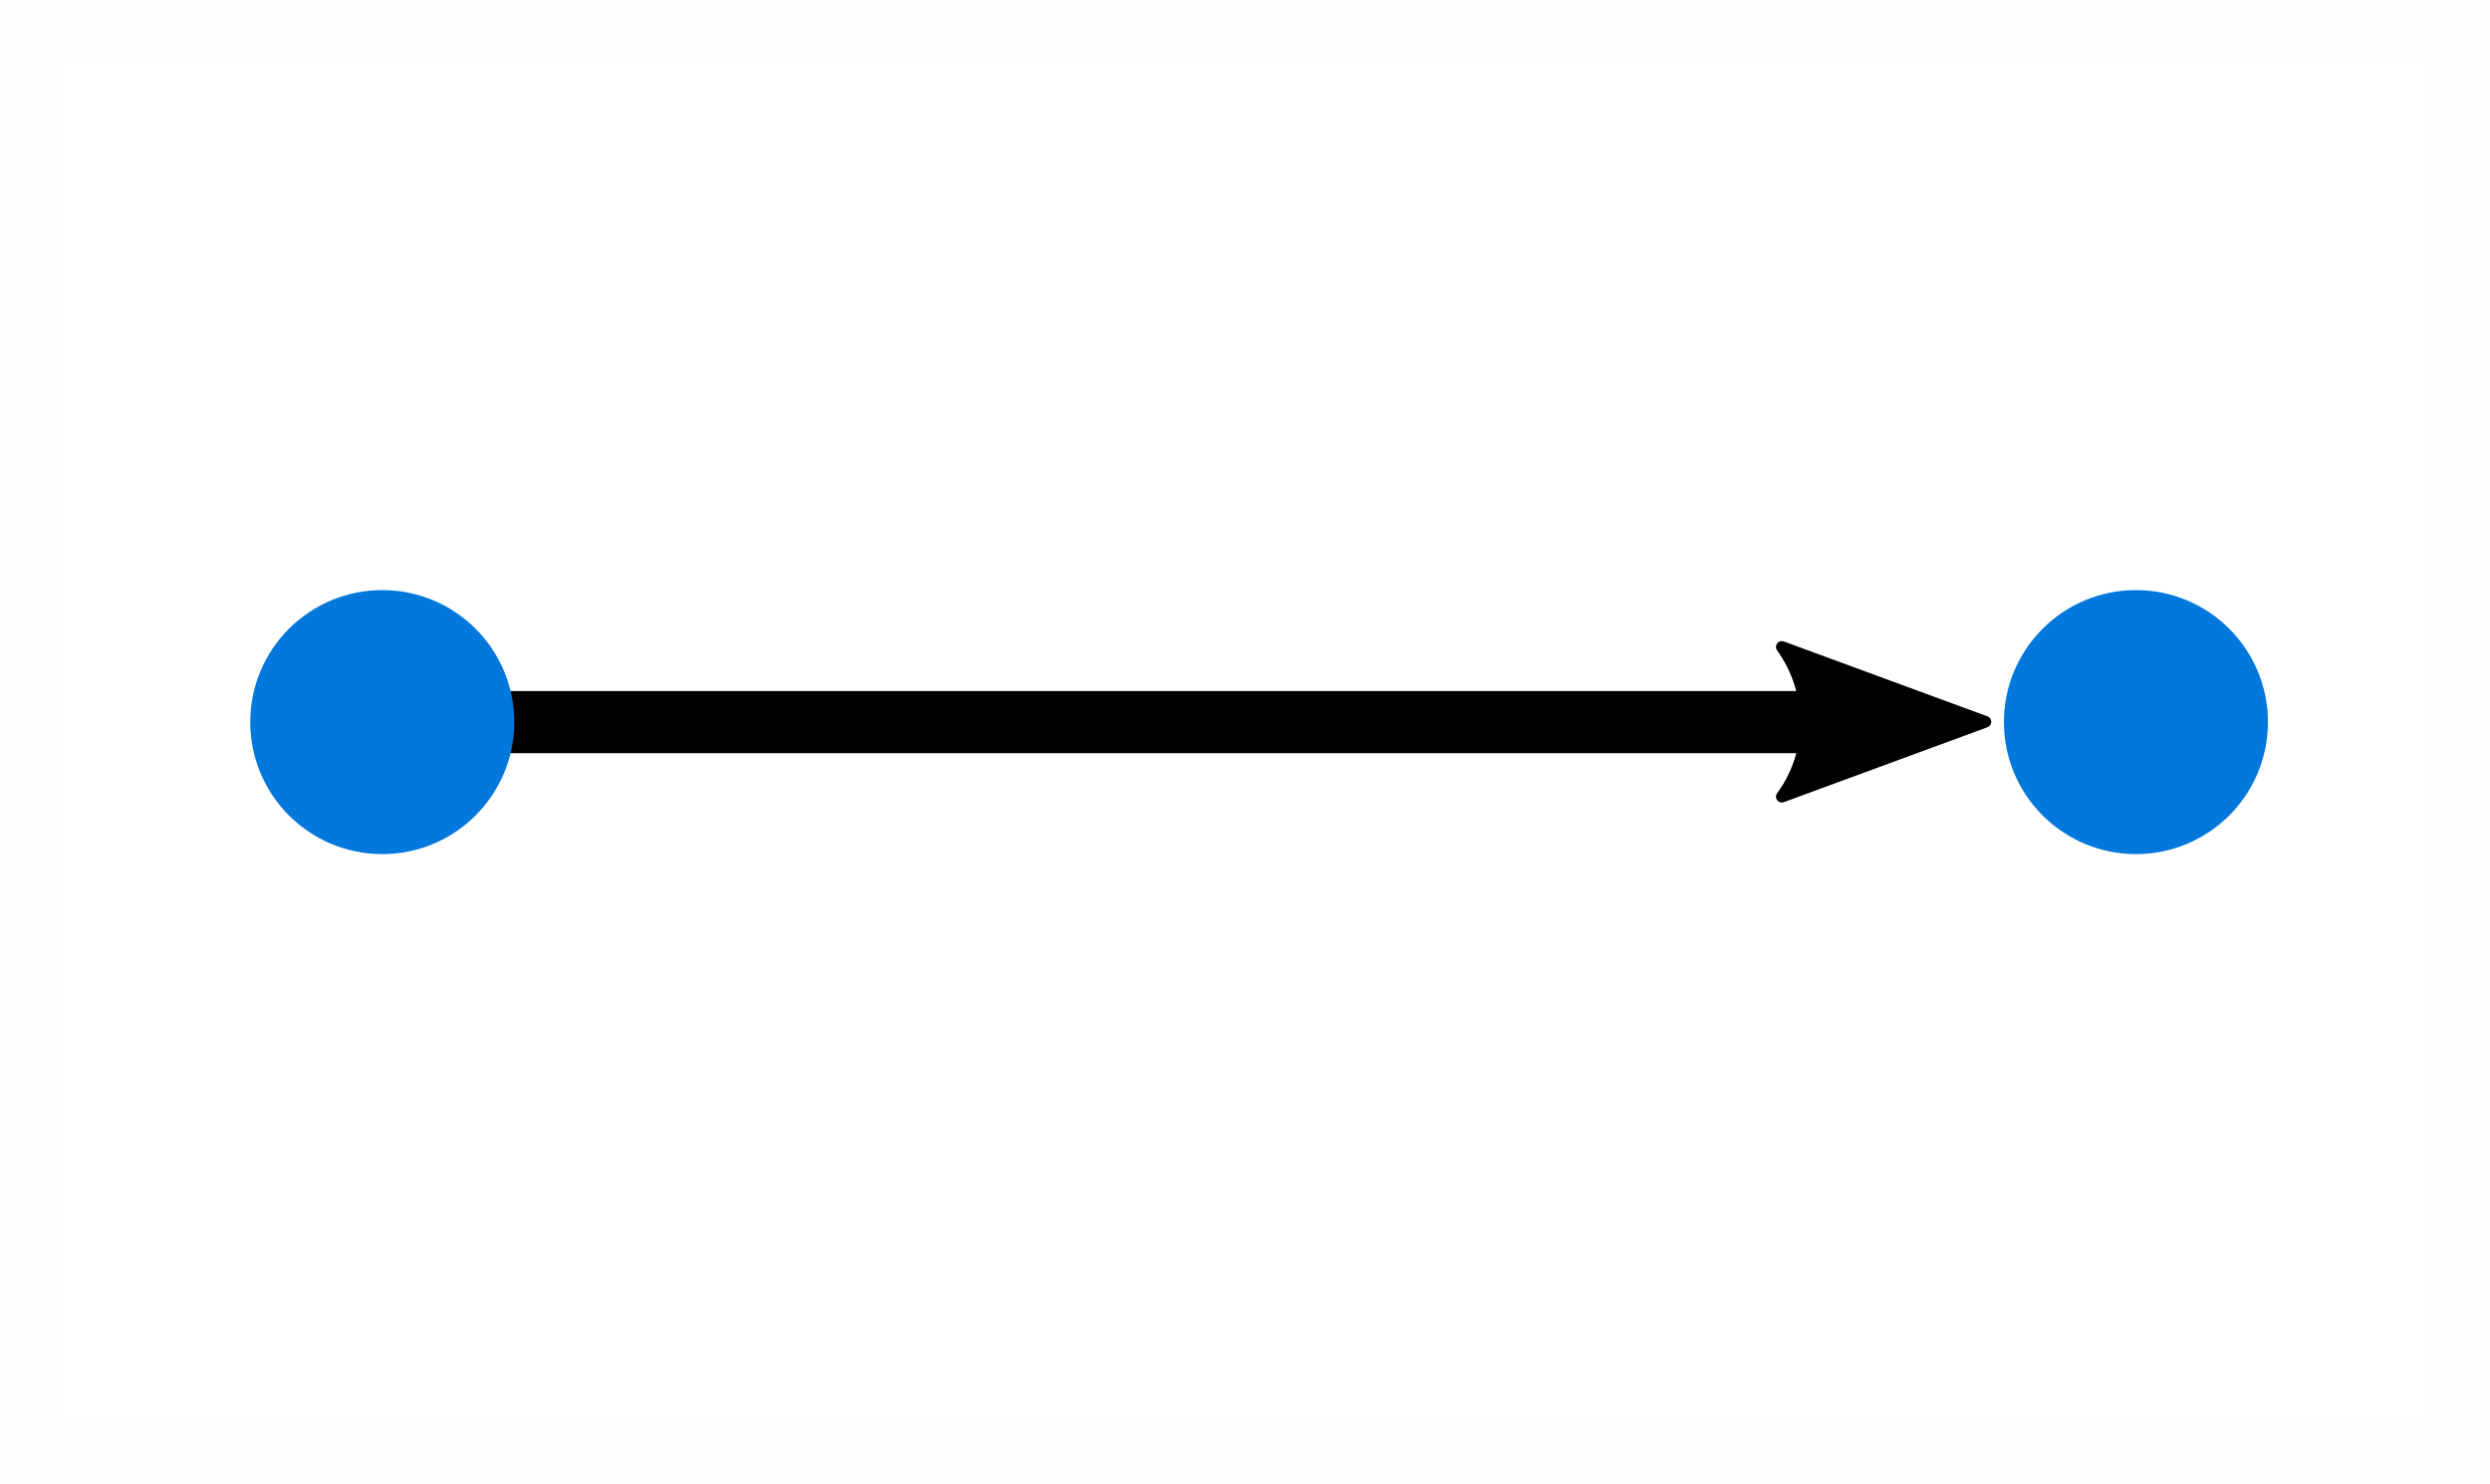
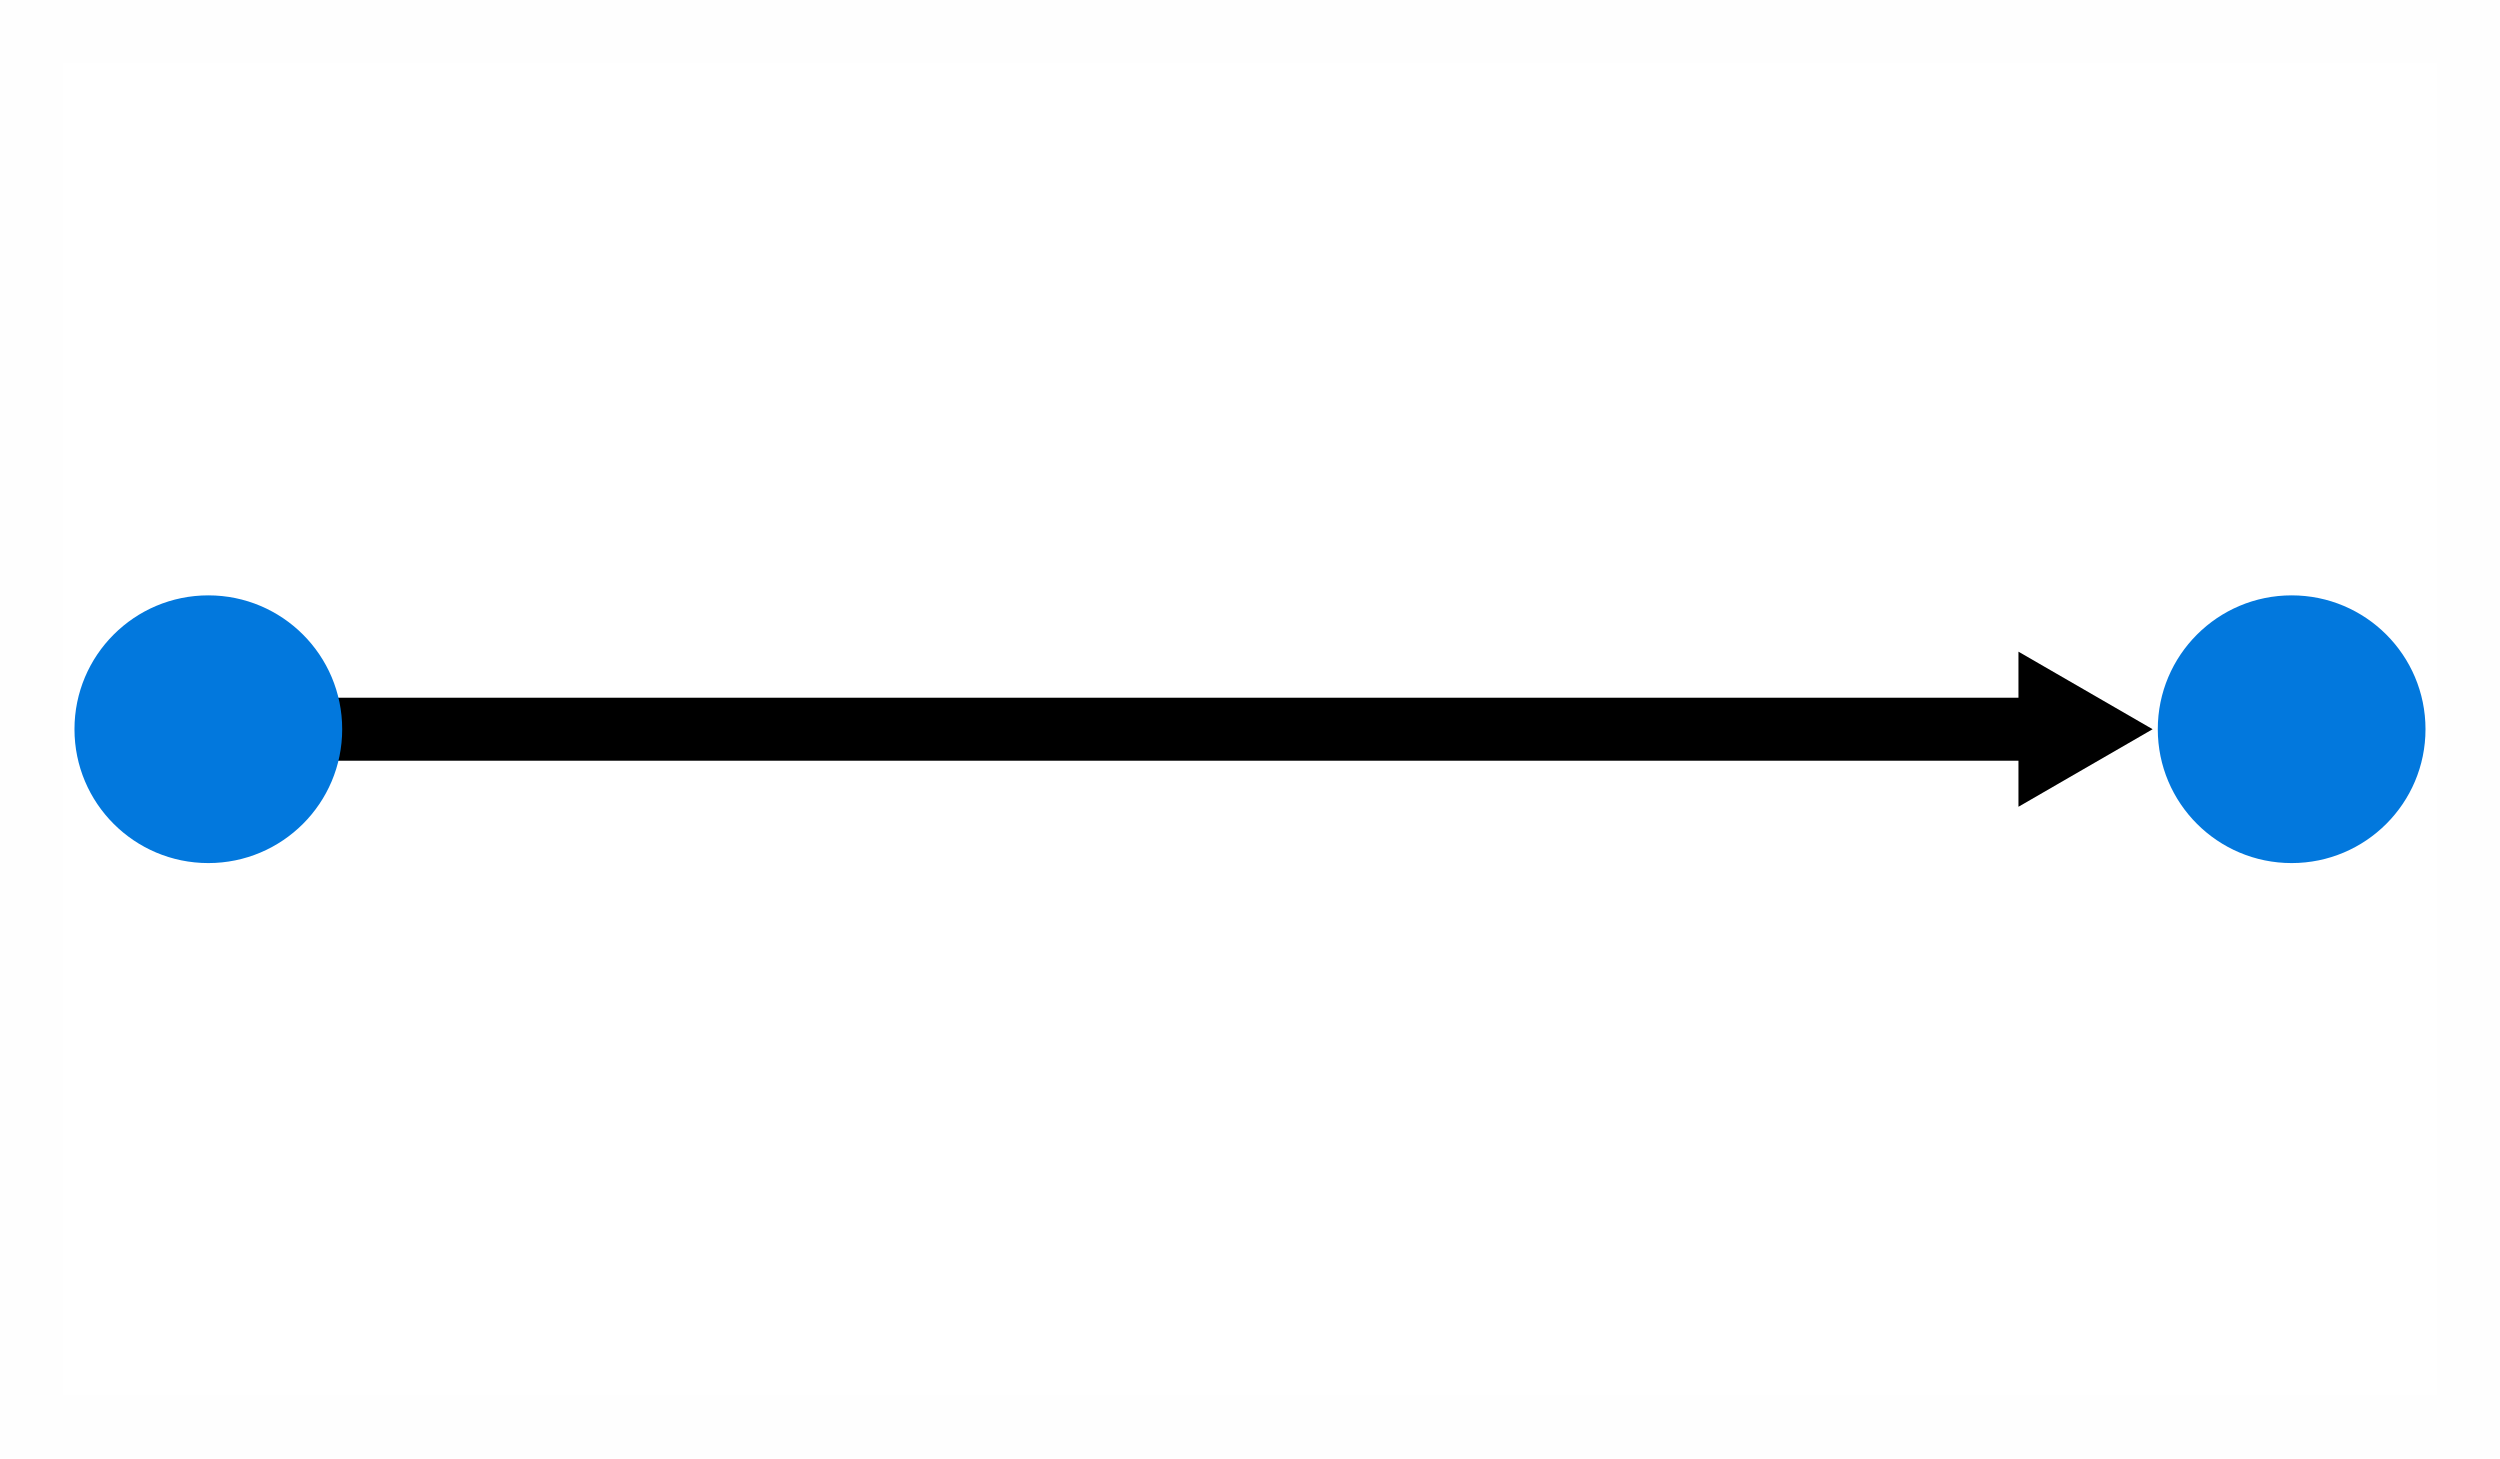
- <svg xmlns="http://www.w3.org/2000/svg" xmlns:xlink="http://www.w3.org/1999/xlink" width="60.598" height="36.102" viewBox="0 0 16.033 9.552" version="1.1" id="svg8">
+ <svg xmlns="http://www.w3.org/2000/svg" xmlns:xlink="http://www.w3.org/1999/xlink" width="60" height="35" viewBox="0 0 15.875 9.26" version="1.1" id="svg8">
  <defs id="defs2">
-     <marker orient="auto" refY="0" refX="0" id="marker17849" style="overflow:visible">
-       <path id="path17847" style="fill:#000000;fill-opacity:1;fill-rule:evenodd;stroke:#000000;stroke-width:0.625;stroke-linejoin:round;stroke-opacity:1" d="M 8.719,4.034 -2.207,0.016 8.719,-4.002 c -1.745,2.372 -1.735,5.617 -6e-7,8.035 z" transform="matrix(-0.3,0,0,-0.3,0.69,0)" />
-     </marker>
-     <marker orient="auto" refY="0" refX="0" id="marker15027" style="overflow:visible">
-       <path id="path15025" style="fill:#000000;fill-opacity:1;fill-rule:evenodd;stroke:#000000;stroke-width:0.625;stroke-linejoin:round;stroke-opacity:1" d="M 8.719,4.034 -2.207,0.016 8.719,-4.002 c -1.745,2.372 -1.735,5.617 -6e-7,8.035 z" transform="matrix(-0.3,0,0,-0.3,0.69,0)" />
-     </marker>
-     <marker style="overflow:visible" id="marker13235" refX="0" refY="0" orient="auto">
-       <path transform="matrix(-0.3,0,0,-0.3,0.69,0)" d="M 8.719,4.034 -2.207,0.016 8.719,-4.002 c -1.745,2.372 -1.735,5.617 -6e-7,8.035 z" style="fill:#000000;fill-opacity:1;fill-rule:evenodd;stroke:#000000;stroke-width:0.625;stroke-linejoin:round;stroke-opacity:1" id="path13233" />
-     </marker>
-     <marker style="overflow:visible" id="marker12825" refX="0" refY="0" orient="auto">
-       <path transform="matrix(-0.3,0,0,-0.3,0.69,0)" d="M 8.719,4.034 -2.207,0.016 8.719,-4.002 c -1.745,2.372 -1.735,5.617 -6e-7,8.035 z" style="fill:#000000;fill-opacity:1;fill-rule:evenodd;stroke:#000000;stroke-width:0.625;stroke-linejoin:round;stroke-opacity:1" id="path12823" />
-     </marker>
-     <marker style="overflow:visible" id="marker12629" refX="0" refY="0" orient="auto">
-       <path transform="matrix(-0.3,0,0,-0.3,0.69,0)" d="M 8.719,4.034 -2.207,0.016 8.719,-4.002 c -1.745,2.372 -1.735,5.617 -6e-7,8.035 z" style="fill:#000000;fill-opacity:1;fill-rule:evenodd;stroke:#000000;stroke-width:0.625;stroke-linejoin:round;stroke-opacity:1" id="path12627" />
-     </marker>
-     <marker style="overflow:visible" id="marker12439" refX="0" refY="0" orient="auto">
-       <path transform="matrix(-0.3,0,0,-0.3,0.69,0)" d="M 8.719,4.034 -2.207,0.016 8.719,-4.002 c -1.745,2.372 -1.735,5.617 -6e-7,8.035 z" style="fill:#000000;fill-opacity:1;fill-rule:evenodd;stroke:#000000;stroke-width:0.625;stroke-linejoin:round;stroke-opacity:1" id="path12437" />
-     </marker>
-     <marker orient="auto" refY="0" refX="0" id="marker9080" style="overflow:visible">
-       <path id="path9078" style="fill:#000000;fill-opacity:1;fill-rule:evenodd;stroke:#000000;stroke-width:0.625;stroke-linejoin:round;stroke-opacity:1" d="M 8.719,4.034 -2.207,0.016 8.719,-4.002 c -1.745,2.372 -1.735,5.617 -6e-7,8.035 z" transform="matrix(-0.3,0,0,-0.3,0.69,0)" />
-     </marker>
-     <marker orient="auto" refY="0" refX="0" id="marker8926" style="overflow:visible">
-       <path id="path8924" style="fill:#000000;fill-opacity:1;fill-rule:evenodd;stroke:#000000;stroke-width:0.625;stroke-linejoin:round;stroke-opacity:1" d="M 8.719,4.034 -2.207,0.016 8.719,-4.002 c -1.745,2.372 -1.735,5.617 -6e-7,8.035 z" transform="matrix(-0.3,0,0,-0.3,0.69,0)" />
-     </marker>
-     <marker orient="auto" refY="0" refX="0" id="marker8778" style="overflow:visible">
-       <path id="path8776" style="fill:#000000;fill-opacity:1;fill-rule:evenodd;stroke:#000000;stroke-width:0.625;stroke-linejoin:round;stroke-opacity:1" d="M 8.719,4.034 -2.207,0.016 8.719,-4.002 c -1.745,2.372 -1.735,5.617 -6e-7,8.035 z" transform="matrix(-0.3,0,0,-0.3,0.69,0)" />
-     </marker>
-     <marker orient="auto" refY="0" refX="0" id="marker8636" style="overflow:visible">
-       <path id="path8634" style="fill:#000000;fill-opacity:1;fill-rule:evenodd;stroke:#000000;stroke-width:0.625;stroke-linejoin:round;stroke-opacity:1" d="M 8.719,4.034 -2.207,0.016 8.719,-4.002 c -1.745,2.372 -1.735,5.617 -6e-7,8.035 z" transform="matrix(-0.3,0,0,-0.3,0.69,0)" />
-     </marker>
-     <marker style="overflow:visible" id="marker7046" refX="0" refY="0" orient="auto">
-       <path transform="matrix(-0.3,0,0,-0.3,0.69,0)" d="M 8.719,4.034 -2.207,0.016 8.719,-4.002 c -1.745,2.372 -1.735,5.617 -6e-7,8.035 z" style="fill:#000000;fill-opacity:1;fill-rule:evenodd;stroke:#000000;stroke-width:0.625;stroke-linejoin:round;stroke-opacity:1" id="path7044" />
-     </marker>
-     <marker style="overflow:visible" id="marker6928" refX="0" refY="0" orient="auto">
-       <path transform="matrix(-0.3,0,0,-0.3,0.69,0)" d="M 8.719,4.034 -2.207,0.016 8.719,-4.002 c -1.745,2.372 -1.735,5.617 -6e-7,8.035 z" style="fill:#000000;fill-opacity:1;fill-rule:evenodd;stroke:#000000;stroke-width:0.625;stroke-linejoin:round;stroke-opacity:1" id="path6926" />
-     </marker>
-     <marker style="overflow:visible" id="marker6816" refX="0" refY="0" orient="auto">
-       <path transform="matrix(-0.3,0,0,-0.3,0.69,0)" d="M 8.719,4.034 -2.207,0.016 8.719,-4.002 c -1.745,2.372 -1.735,5.617 -6e-7,8.035 z" style="fill:#000000;fill-opacity:1;fill-rule:evenodd;stroke:#000000;stroke-width:0.625;stroke-linejoin:round;stroke-opacity:1" id="path6814" />
-     </marker>
-     <marker style="overflow:visible" id="marker6710" refX="0" refY="0" orient="auto">
-       <path transform="matrix(-0.3,0,0,-0.3,0.69,0)" d="M 8.719,4.034 -2.207,0.016 8.719,-4.002 c -1.745,2.372 -1.735,5.617 -6e-7,8.035 z" style="fill:#000000;fill-opacity:1;fill-rule:evenodd;stroke:#000000;stroke-width:0.625;stroke-linejoin:round;stroke-opacity:1" id="path6708" />
-     </marker>
-     <marker orient="auto" refY="0" refX="0" id="marker5508" style="overflow:visible">
-       <path id="path5506" style="fill:#000000;fill-opacity:1;fill-rule:evenodd;stroke:#000000;stroke-width:0.625;stroke-linejoin:round;stroke-opacity:1" d="M 8.719,4.034 -2.207,0.016 8.719,-4.002 c -1.745,2.372 -1.735,5.617 -6e-7,8.035 z" transform="matrix(-0.3,0,0,-0.3,0.69,0)" />
-     </marker>
-     <marker orient="auto" refY="0" refX="0" id="marker5420" style="overflow:visible">
-       <path id="path5418" style="fill:#000000;fill-opacity:1;fill-rule:evenodd;stroke:#000000;stroke-width:0.625;stroke-linejoin:round;stroke-opacity:1" d="M 8.719,4.034 -2.207,0.016 8.719,-4.002 c -1.745,2.372 -1.735,5.617 -6e-7,8.035 z" transform="matrix(-0.3,0,0,-0.3,0.69,0)" />
-     </marker>
-     <marker orient="auto" refY="0" refX="0" id="marker5338" style="overflow:visible">
-       <path id="path5336" style="fill:#000000;fill-opacity:1;fill-rule:evenodd;stroke:#000000;stroke-width:0.625;stroke-linejoin:round;stroke-opacity:1" d="M 8.719,4.034 -2.207,0.016 8.719,-4.002 c -1.745,2.372 -1.735,5.617 -6e-7,8.035 z" transform="matrix(-0.3,0,0,-0.3,0.69,0)" />
-     </marker>
-     <marker style="overflow:visible" id="marker4460" refX="0" refY="0" orient="auto">
-       <path transform="matrix(-0.3,0,0,-0.3,0.69,0)" d="M 8.719,4.034 -2.207,0.016 8.719,-4.002 c -1.745,2.372 -1.735,5.617 -6e-7,8.035 z" style="fill:#000000;fill-opacity:1;fill-rule:evenodd;stroke:#000000;stroke-width:0.625;stroke-linejoin:round;stroke-opacity:1" id="path4458" />
-     </marker>
-     <marker style="overflow:visible" id="marker4396" refX="0" refY="0" orient="auto">
-       <path transform="matrix(-0.3,0,0,-0.3,0.69,0)" d="M 8.719,4.034 -2.207,0.016 8.719,-4.002 c -1.745,2.372 -1.735,5.617 -6e-7,8.035 z" style="fill:#000000;fill-opacity:1;fill-rule:evenodd;stroke:#000000;stroke-width:0.625;stroke-linejoin:round;stroke-opacity:1" id="path4394" />
-     </marker>
-     <marker orient="auto" refY="0" refX="0" id="marker4074" style="overflow:visible">
-       <path id="path4072" style="fill:#000000;fill-opacity:1;fill-rule:evenodd;stroke:#000000;stroke-width:0.625;stroke-linejoin:round;stroke-opacity:1" d="M 8.719,4.034 -2.207,0.016 8.719,-4.002 c -1.745,2.372 -1.735,5.617 -6e-7,8.035 z" transform="matrix(-0.3,0,0,-0.3,0.69,0)" />
-     </marker>
-     <marker style="overflow:visible" id="marker1710" refX="0" refY="0" orient="auto">
-       <path transform="matrix(-0.3,0,0,-0.3,0.69,0)" d="M 8.719,4.034 -2.207,0.016 8.719,-4.002 c -1.745,2.372 -1.735,5.617 -6e-7,8.035 z" style="fill:#000000;fill-opacity:1;fill-rule:evenodd;stroke:#000000;stroke-width:0.625;stroke-linejoin:round;stroke-opacity:1" id="path1708" />
+     <marker orient="auto" refY="0" refX="0" id="marker43927" style="overflow:visible">
+       <path id="path43925" d="M 5.77,0 -2.88,5 V -5 Z" style="fill:#000000;fill-opacity:1;fill-rule:evenodd;stroke:#000000;stroke-width:1pt;stroke-opacity:1" transform="scale(0.2)" />
    </marker>
    <linearGradient id="linearGradient1673">
      <stop style="stop-color:#3ad1d1;stop-opacity:1;" offset="0" id="stop1671" />
    </linearGradient>
-     <linearGradient xlink:href="#linearGradient1673" id="linearGradient1675" x1="3.209" y1="7.313" x2="19.242" y2="7.313" gradientUnits="userSpaceOnUse" />
-     <linearGradient xlink:href="#linearGradient1673" id="linearGradient1214" gradientUnits="userSpaceOnUse" x1="3.209" y1="7.313" x2="19.242" y2="7.313" />
-     <marker style="overflow:visible" id="marker6710-0-9" refX="0" refY="0" orient="auto">
-       <path transform="matrix(-0.3,0,0,-0.3,0.69,0)" d="M 8.719,4.034 -2.207,0.016 8.719,-4.002 c -1.745,2.372 -1.735,5.617 -6e-7,8.035 z" style="fill:#000000;fill-opacity:1;fill-rule:evenodd;stroke:#000000;stroke-width:0.625;stroke-linejoin:round;stroke-opacity:1" id="path6708-2-1" />
-     </marker>
-     <marker orient="auto" refY="0" refX="0" id="marker8778-9" style="overflow:visible">
-       <path id="path8776-9" style="fill:#000000;fill-opacity:1;fill-rule:evenodd;stroke:#000000;stroke-width:0.625;stroke-linejoin:round;stroke-opacity:1" d="M 8.719,4.034 -2.207,0.016 8.719,-4.002 c -1.745,2.372 -1.735,5.617 -6e-7,8.035 z" transform="matrix(-0.3,0,0,-0.3,0.69,0)" />
-     </marker>
-     <marker orient="auto" refY="0" refX="0" id="marker8636-0" style="overflow:visible">
-       <path id="path8634-5" style="fill:#000000;fill-opacity:1;fill-rule:evenodd;stroke:#000000;stroke-width:0.625;stroke-linejoin:round;stroke-opacity:1" d="M 8.719,4.034 -2.207,0.016 8.719,-4.002 c -1.745,2.372 -1.735,5.617 -6e-7,8.035 z" transform="matrix(-0.3,0,0,-0.3,0.69,0)" />
-     </marker>
-     <marker orient="auto" refY="0" refX="0" id="marker9080-0" style="overflow:visible">
-       <path id="path9078-29" style="fill:#000000;fill-opacity:1;fill-rule:evenodd;stroke:#000000;stroke-width:0.625;stroke-linejoin:round;stroke-opacity:1" d="M 8.719,4.034 -2.207,0.016 8.719,-4.002 c -1.745,2.372 -1.735,5.617 -6e-7,8.035 z" transform="matrix(-0.3,0,0,-0.3,0.69,0)" />
-     </marker>
-     <marker style="overflow:visible" id="marker12825-6" refX="0" refY="0" orient="auto">
-       <path transform="matrix(-0.3,0,0,-0.3,0.69,0)" d="M 8.719,4.034 -2.207,0.016 8.719,-4.002 c -1.745,2.372 -1.735,5.617 -6e-7,8.035 z" style="fill:#000000;fill-opacity:1;fill-rule:evenodd;stroke:#000000;stroke-width:0.625;stroke-linejoin:round;stroke-opacity:1" id="path12823-9" />
-     </marker>
-     <marker orient="auto" refY="0" refX="0" id="marker15027-8" style="overflow:visible">
-       <path id="path15025-7" style="fill:#000000;fill-opacity:1;fill-rule:evenodd;stroke:#000000;stroke-width:0.625;stroke-linejoin:round;stroke-opacity:1" d="M 8.719,4.034 -2.207,0.016 8.719,-4.002 c -1.745,2.372 -1.735,5.617 -6e-7,8.035 z" transform="matrix(-0.3,0,0,-0.3,0.69,0)" />
-     </marker>
-     <marker orient="auto" refY="0" refX="0" id="marker17849-2" style="overflow:visible">
-       <path id="path17847-8" style="fill:#000000;fill-opacity:1;fill-rule:evenodd;stroke:#000000;stroke-width:0.625;stroke-linejoin:round;stroke-opacity:1" d="M 8.719,4.034 -2.207,0.016 8.719,-4.002 c -1.745,2.372 -1.735,5.617 -6e-7,8.035 z" transform="matrix(-0.3,0,0,-0.3,0.69,0)" />
-     </marker>
-     <marker style="overflow:visible" id="marker13235-61" refX="0" refY="0" orient="auto">
-       <path transform="matrix(-0.3,0,0,-0.3,0.69,0)" d="M 8.719,4.034 -2.207,0.016 8.719,-4.002 c -1.745,2.372 -1.735,5.617 -6e-7,8.035 z" style="fill:#000000;fill-opacity:1;fill-rule:evenodd;stroke:#000000;stroke-width:0.625;stroke-linejoin:round;stroke-opacity:1" id="path13233-3" />
-     </marker>
-     <marker orient="auto" refY="0" refX="0" id="marker8636-0-8-0" style="overflow:visible">
-       <path id="path8634-5-8-2" style="fill:#000000;fill-opacity:1;fill-rule:evenodd;stroke:#000000;stroke-width:0.625;stroke-linejoin:round;stroke-opacity:1" d="M 8.719,4.034 -2.207,0.016 8.719,-4.002 c -1.745,2.372 -1.735,5.617 -6e-7,8.035 z" transform="matrix(-0.3,0,0,-0.3,0.69,0)" />
-     </marker>
-     <marker orient="auto" refY="0" refX="0" id="marker8778-9-9-8" style="overflow:visible">
-       <path id="path8776-9-2-3" style="fill:#000000;fill-opacity:1;fill-rule:evenodd;stroke:#000000;stroke-width:0.625;stroke-linejoin:round;stroke-opacity:1" d="M 8.719,4.034 -2.207,0.016 8.719,-4.002 c -1.745,2.372 -1.735,5.617 -6e-7,8.035 z" transform="matrix(-0.3,0,0,-0.3,0.69,0)" />
-     </marker>
+     <linearGradient xlink:href="#linearGradient1673" id="linearGradient1214" gradientUnits="userSpaceOnUse" x1="3.209" y1="7.313" x2="19.242" y2="7.313" gradientTransform="matrix(0.9898744,0,0,0.9681391,-0.9510811,0.877642)" />
  </defs>
-   <g id="layer1" transform="translate(-3.208672,-2.537231)">
-     <g id="directed_linear" style="opacity:1">
-       <path id="path815" d="M 5.67,7.187 H 15.452" style="fill:none;fill-rule:evenodd;stroke:#000000;stroke-width:0.4;stroke-linecap:butt;stroke-linejoin:miter;stroke-miterlimit:4;stroke-dasharray:none;stroke-opacity:1;marker-end:url(#marker4074)" />
-       <circle r="0.85" cy="7.187" cx="5.67" id="path820" style="color:#000000;clip-rule:nonzero;display:inline;overflow:visible;visibility:visible;opacity:1;isolation:auto;mix-blend-mode:normal;color-interpolation:sRGB;color-interpolation-filters:linearRGB;solid-color:#000000;solid-opacity:1;vector-effect:none;fill:#0278dd;fill-opacity:1;fill-rule:nonzero;stroke:none;stroke-width:0.3;stroke-linecap:butt;stroke-linejoin:miter;stroke-miterlimit:4;stroke-dasharray:none;stroke-dashoffset:0;stroke-opacity:1;color-rendering:auto;image-rendering:auto;shape-rendering:auto;text-rendering:auto;enable-background:accumulate" />
-       <circle r="0.85" cy="7.187" cx="16.962" id="path820-4" style="color:#000000;clip-rule:nonzero;display:inline;overflow:visible;visibility:visible;opacity:1;isolation:auto;mix-blend-mode:normal;color-interpolation:sRGB;color-interpolation-filters:linearRGB;solid-color:#000000;solid-opacity:1;vector-effect:none;fill:#0278dd;fill-opacity:1;fill-rule:nonzero;stroke:none;stroke-width:0.3;stroke-linecap:butt;stroke-linejoin:miter;stroke-miterlimit:4;stroke-dasharray:none;stroke-dashoffset:0;stroke-opacity:1;color-rendering:auto;image-rendering:auto;shape-rendering:auto;text-rendering:auto;enable-background:accumulate" />
-       <rect style="color:#000000;clip-rule:nonzero;display:inline;overflow:visible;visibility:visible;opacity:1;isolation:auto;mix-blend-mode:normal;color-interpolation:sRGB;color-interpolation-filters:linearRGB;solid-color:#000000;solid-opacity:1;vector-effect:none;fill:none;fill-opacity:1;fill-rule:nonzero;stroke:url(#linearGradient1214);stroke-width:0.4;stroke-linecap:butt;stroke-linejoin:miter;stroke-miterlimit:4;stroke-dasharray:none;stroke-dashoffset:0;stroke-opacity:0.004;color-rendering:auto;image-rendering:auto;shape-rendering:auto;text-rendering:auto;enable-background:accumulate" id="rect1488" width="15.633" height="9.152" x="3.409" y="2.737" />
+   <g id="layer3" style="display:none" transform="translate(1.2175331e-7,16.13987)">
+     <rect style="display:inline;opacity:0.653;vector-effect:none;fill:#d0d0d0;fill-opacity:1;stroke:none;stroke-width:0.6;stroke-linecap:butt;stroke-linejoin:round;stroke-miterlimit:4;stroke-dasharray:none;stroke-dashoffset:0;stroke-opacity:1;paint-order:markers stroke fill" id="rect20647" width="15.875" height="9.26" x="-8.7420148e-08" y="81.094" />
+     <rect y="67.204" x="1.7648263e-07" height="9.26" width="15.875" id="rect20651" style="display:inline;opacity:0.653;vector-effect:none;fill:#d0d0d0;fill-opacity:1;stroke:none;stroke-width:0.6;stroke-linecap:butt;stroke-linejoin:round;stroke-miterlimit:4;stroke-dasharray:none;stroke-dashoffset:0;stroke-opacity:1;paint-order:markers stroke fill" />
+     <rect style="display:inline;opacity:0.653;vector-effect:none;fill:#d0d0d0;fill-opacity:1;stroke:none;stroke-width:0.6;stroke-linecap:butt;stroke-linejoin:round;stroke-miterlimit:4;stroke-dasharray:none;stroke-dashoffset:0;stroke-opacity:1;paint-order:markers stroke fill" id="rect20653" width="15.875" height="9.26" x="0" y="53.313" />
+     <rect y="39.423" x="0" height="9.26" width="15.875" id="rect20655" style="display:inline;opacity:0.653;vector-effect:none;fill:#d0d0d0;fill-opacity:1;stroke:none;stroke-width:0.6;stroke-linecap:butt;stroke-linejoin:round;stroke-miterlimit:4;stroke-dasharray:none;stroke-dashoffset:0;stroke-opacity:1;paint-order:markers stroke fill" />
+     <rect style="display:inline;opacity:0.653;vector-effect:none;fill:#d0d0d0;fill-opacity:1;stroke:none;stroke-width:0.6;stroke-linecap:butt;stroke-linejoin:round;stroke-miterlimit:4;stroke-dasharray:none;stroke-dashoffset:0;stroke-opacity:1;paint-order:markers stroke fill" id="rect20657" width="15.875" height="9.26" x="5.7648265e-07" y="25.532" />
+     <rect y="11.642" x="0" height="9.26" width="15.875" id="rect20659" style="display:inline;opacity:0.653;vector-effect:none;fill:#d0d0d0;fill-opacity:1;stroke:none;stroke-width:0.6;stroke-linecap:butt;stroke-linejoin:round;stroke-miterlimit:4;stroke-dasharray:none;stroke-dashoffset:0;stroke-opacity:1;paint-order:markers stroke fill" />
+     <rect style="display:inline;opacity:0.653;vector-effect:none;fill:#d0d0d0;fill-opacity:1;stroke:none;stroke-width:0.6;stroke-linecap:butt;stroke-linejoin:round;stroke-miterlimit:4;stroke-dasharray:none;stroke-dashoffset:0;stroke-opacity:1;paint-order:markers stroke fill" id="rect20661" width="15.875" height="9.26" x="1.9999979e-07" y="-16.139" />
+     <rect y="-2.249" x="-2.646978e-23" height="9.26" width="15.875" id="rect20663" style="display:inline;opacity:0.653;vector-effect:none;fill:#d0d0d0;fill-opacity:1;stroke:none;stroke-width:0.6;stroke-linecap:butt;stroke-linejoin:round;stroke-miterlimit:4;stroke-dasharray:none;stroke-dashoffset:0;stroke-opacity:1;paint-order:markers stroke fill" />
+     <rect style="display:inline;opacity:0.653;vector-effect:none;fill:#d0d0d0;fill-opacity:1;stroke:none;stroke-width:0.6;stroke-linecap:butt;stroke-linejoin:round;stroke-miterlimit:4;stroke-dasharray:none;stroke-dashoffset:0;stroke-opacity:1;paint-order:markers stroke fill" id="rect20665" width="15.875" height="9.26" x="2.0000026e-07" y="-30.03" />
+   </g>
+   <g id="layer2" style="display:inline" transform="translate(-3.208672,22.75465)" />
+   <g id="layer1" transform="translate(-3.208672,22.75465)" style="display:inline">
+     <g id="directed_linear" style="opacity:1" transform="translate(0.9855959,-26.08231)">
+       <path id="path815" d="M 3.546,7.958 H 15.324" style="fill:none;fill-rule:evenodd;stroke:#000000;stroke-width:0.4;stroke-linecap:butt;stroke-linejoin:miter;stroke-miterlimit:4;stroke-dasharray:none;stroke-opacity:1;marker-end:url(#marker43927)" />
+       <circle r="0.85" cy="7.958" cx="3.546" id="path820" style="color:#000000;clip-rule:nonzero;display:inline;overflow:visible;visibility:visible;opacity:1;isolation:auto;mix-blend-mode:normal;color-interpolation:sRGB;color-interpolation-filters:linearRGB;solid-color:#000000;solid-opacity:1;vector-effect:none;fill:#0278dd;fill-opacity:1;fill-rule:nonzero;stroke:none;stroke-width:0.3;stroke-linecap:butt;stroke-linejoin:miter;stroke-miterlimit:4;stroke-dasharray:none;stroke-dashoffset:0;stroke-opacity:1;color-rendering:auto;image-rendering:auto;shape-rendering:auto;text-rendering:auto;enable-background:accumulate" />
+       <circle r="0.85" cy="7.958" cx="16.775" id="path820-4" style="color:#000000;clip-rule:nonzero;display:inline;overflow:visible;visibility:visible;opacity:1;isolation:auto;mix-blend-mode:normal;color-interpolation:sRGB;color-interpolation-filters:linearRGB;solid-color:#000000;solid-opacity:1;vector-effect:none;fill:#0278dd;fill-opacity:1;fill-rule:nonzero;stroke:none;stroke-width:0.3;stroke-linecap:butt;stroke-linejoin:miter;stroke-miterlimit:4;stroke-dasharray:none;stroke-dashoffset:0;stroke-opacity:1;color-rendering:auto;image-rendering:auto;shape-rendering:auto;text-rendering:auto;enable-background:accumulate" />
+       <rect style="color:#000000;clip-rule:nonzero;display:inline;overflow:visible;visibility:visible;opacity:1;isolation:auto;mix-blend-mode:normal;color-interpolation:sRGB;color-interpolation-filters:linearRGB;solid-color:#000000;solid-opacity:1;vector-effect:none;fill:none;fill-opacity:1;fill-rule:nonzero;stroke:url(#linearGradient1214);stroke-width:0.4;stroke-linecap:butt;stroke-linejoin:miter;stroke-miterlimit:4;stroke-dasharray:none;stroke-dashoffset:0;stroke-opacity:0.004;color-rendering:auto;image-rendering:auto;shape-rendering:auto;text-rendering:auto;enable-background:accumulate" id="rect1488" width="15.475" height="8.86" x="2.423" y="3.528" />
    </g>
  </g>
-   <g id="layer2" style="display:inline" transform="translate(-3.208672,-2.537231)" />
</svg>
